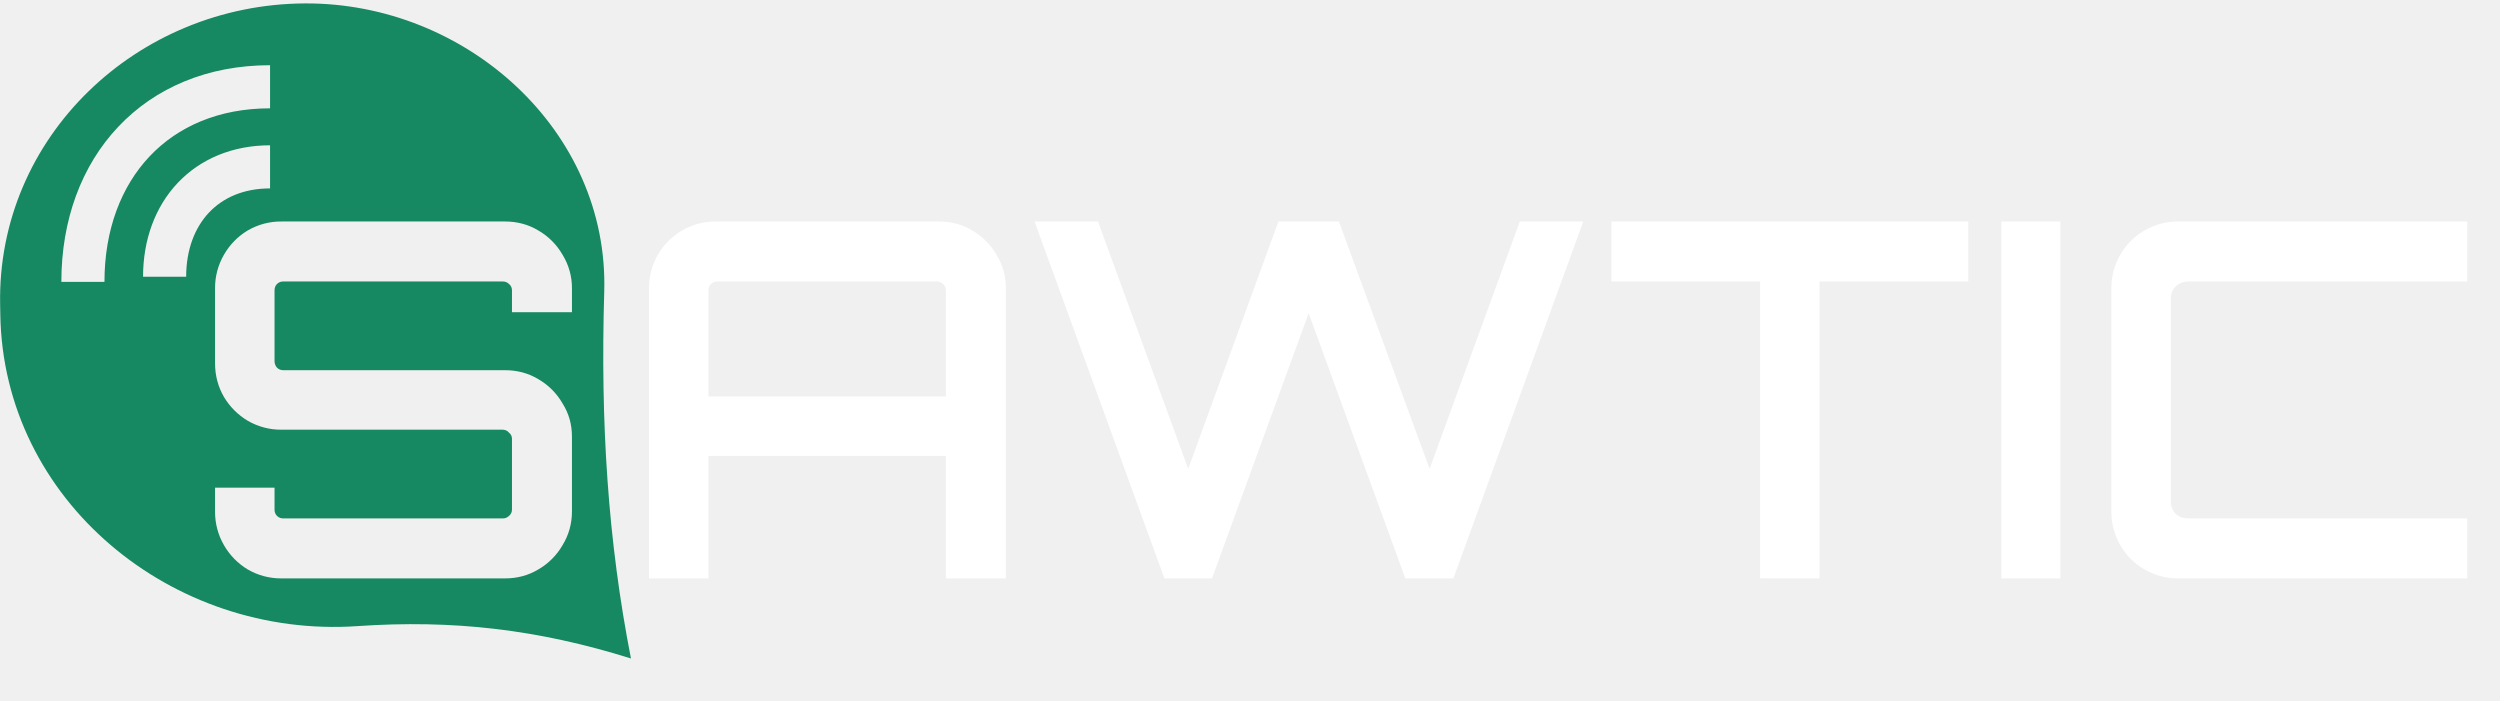
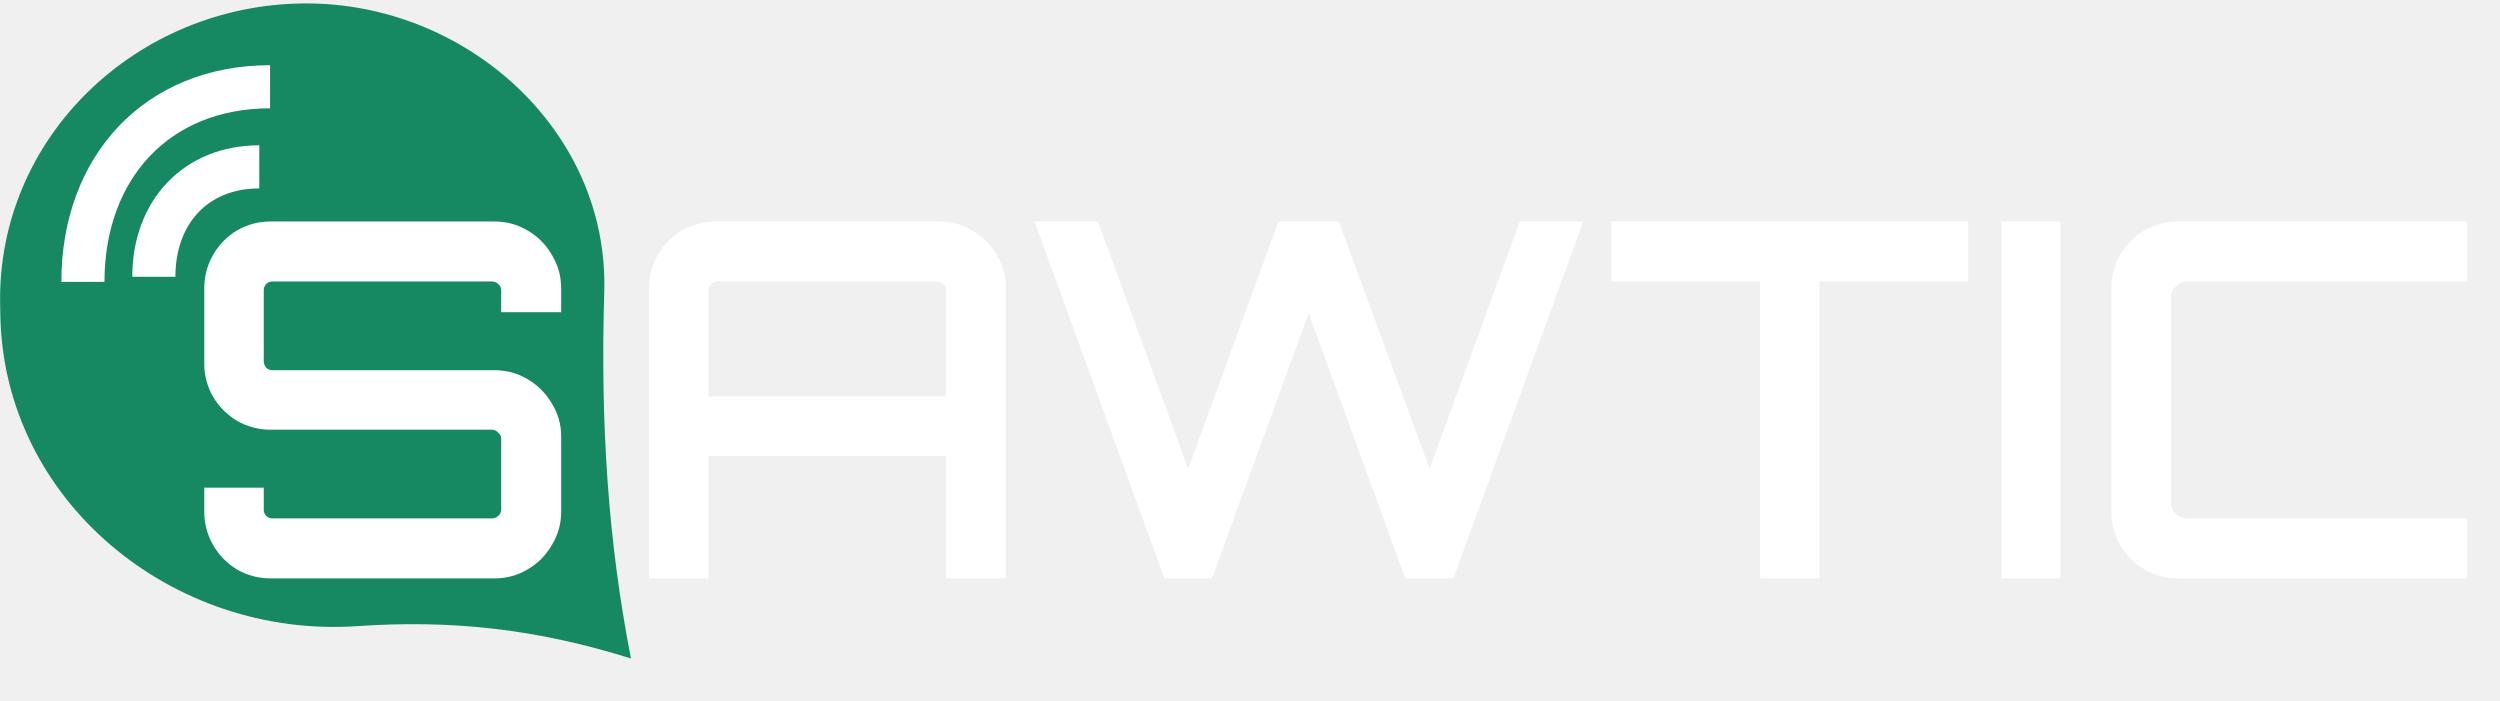
<svg xmlns="http://www.w3.org/2000/svg" width="232" height="65" fill="none">
  <path d="M60.227 53.675v-26.91c0-1.135.276-2.178.828-3.128a6.113 6.113 0 0 1 2.254-2.254 6.118 6.118 0 0 1 3.128-.828h20.7c1.134 0 2.162.276 3.082.828a6.113 6.113 0 0 1 2.254 2.254c.582.95.874 1.993.874 3.128v26.91H87.78V42.313H65.747v11.362h-5.52zm5.52-16.882H87.78v-9.844a.742.742 0 0 0-.276-.598.753.753 0 0 0-.552-.23H66.575a.916.916 0 0 0-.598.23.809.809 0 0 0-.23.598v9.844zm42.31 16.882-12.052-33.12h5.888l8.372 22.954 8.372-22.954h5.612l8.418 22.954 8.372-22.954h5.888l-12.052 33.12h-4.462l-8.97-24.61-8.97 24.61h-4.416zm55.278 0V26.12h-13.8v-5.566h33.12v5.566h-13.8v27.554h-5.52zm22.393 0v-33.12h5.474v33.12h-5.474zm16.416 0a6.116 6.116 0 0 1-3.128-.828 6.111 6.111 0 0 1-2.254-2.254 6.119 6.119 0 0 1-.828-3.128v-20.7c0-1.135.276-2.178.828-3.128a6.11 6.11 0 0 1 2.254-2.254 6.116 6.116 0 0 1 3.128-.828h26.818v5.566H203.11c-.491 0-.89.153-1.196.46-.307.276-.46.659-.46 1.15v18.768c0 .49.153.889.46 1.196.306.276.705.414 1.196.414h25.852v5.566h-26.818z" fill="#fff" />
-   <path d="M28.296.317c14.966-.074 28.224 11.81 27.777 26.77-.363 12.146.344 23.104 2.48 34.02-8.672-2.715-16.55-3.61-25.374-3.004C15.955 59.288.295 46.44.029 29.178l-.016-.904C-.291 12.71 12.728.394 28.296.317zm-2.175 20.238a6.118 6.118 0 0 0-3.128.828 6.227 6.227 0 0 0-2.208 2.254 6.12 6.12 0 0 0-.828 3.128v6.946c0 1.134.276 2.177.828 3.128a6.344 6.344 0 0 0 2.208 2.208 6.12 6.12 0 0 0 3.128.828h20.516c.245 0 .445.091.598.275a.697.697 0 0 1 .276.553v6.577a.742.742 0 0 1-.276.599.81.81 0 0 1-.598.23H26.305a.809.809 0 0 1-.598-.23.81.81 0 0 1-.23-.599v-2.023h-5.52v2.208a6.12 6.12 0 0 0 .828 3.128 6.227 6.227 0 0 0 2.208 2.254 6.12 6.12 0 0 0 3.128.828h20.746c1.135 0 2.162-.276 3.082-.828a6.114 6.114 0 0 0 2.254-2.254c.583-.951.874-1.994.874-3.128v-6.947c0-1.134-.291-2.162-.874-3.082a6.114 6.114 0 0 0-2.254-2.254c-.92-.552-1.947-.828-3.082-.828H26.305a.81.81 0 0 1-.598-.23.917.917 0 0 1-.23-.598v-6.578c0-.245.077-.444.23-.598a.809.809 0 0 1 .598-.229h20.332a.81.81 0 0 1 .598.23.741.741 0 0 1 .276.597v2.024h5.566v-2.207a5.872 5.872 0 0 0-.874-3.128 6.114 6.114 0 0 0-2.254-2.254c-.92-.552-1.947-.828-3.082-.828H26.121zm-1.06-14.503c-5.758 0-10.644 2.068-14.082 5.707-3.428 3.627-5.285 8.67-5.285 14.396h4c0-4.861 1.567-8.87 4.192-11.648 2.614-2.766 6.412-4.455 11.175-4.455v-4zm0 7.432c-3.462 0-6.451 1.25-8.569 3.49-2.106 2.228-3.216 5.295-3.216 8.71h4c0-2.55.82-4.584 2.123-5.963 1.293-1.368 3.196-2.237 5.662-2.237v-4z" fill="#168962" />
+   <path d="M28.296.318c14.966-.074 28.225 11.81 27.778 26.769-.363 12.146.343 23.104 2.48 34.02-8.672-2.715-16.551-3.61-25.375-3.003C15.955 59.288.295 46.439.03 29.177l-.017-.902C-.292 12.708 12.728.395 28.296.317z" fill="#168962" />
+   <path d="M25.121 53.675a6.119 6.119 0 0 1-3.128-.828 6.226 6.226 0 0 1-2.208-2.254 6.119 6.119 0 0 1-.828-3.128v-2.208h5.52v2.024a.81.81 0 0 0 .23.598.81.81 0 0 0 .598.23h20.332a.809.809 0 0 0 .598-.23.742.742 0 0 0 .276-.598v-6.578a.696.696 0 0 0-.276-.552.742.742 0 0 0-.598-.276H25.121a6.119 6.119 0 0 1-3.128-.828 6.343 6.343 0 0 1-2.208-2.208 6.119 6.119 0 0 1-.828-3.128v-6.946c0-1.135.276-2.178.828-3.128a6.226 6.226 0 0 1 2.208-2.254 6.119 6.119 0 0 1 3.128-.828h20.746c1.135 0 2.162.276 3.082.828a6.113 6.113 0 0 1 2.254 2.254c.583.95.874 1.993.874 3.128v2.208h-5.566v-2.024a.742.742 0 0 0-.276-.598.809.809 0 0 0-.598-.23H25.305a.809.809 0 0 0-.598.23.809.809 0 0 0-.23.598v6.578c0 .214.077.414.23.598a.81.81 0 0 0 .598.23h20.562c1.135 0 2.162.276 3.082.828a6.113 6.113 0 0 1 2.254 2.254c.583.92.874 1.947.874 3.082v6.946a5.872 5.872 0 0 1-.874 3.128 6.113 6.113 0 0 1-2.254 2.254c-.92.552-1.947.828-3.082.828H25.121z" fill="#fff" />
+   <path d="M24.061 15.485c-5.927 0-9.784 4.233-9.784 10.2M25.061 8.052c-10.52 0-17.366 7.514-17.366 18.103" stroke="#fff" stroke-width="4" />
</svg>
